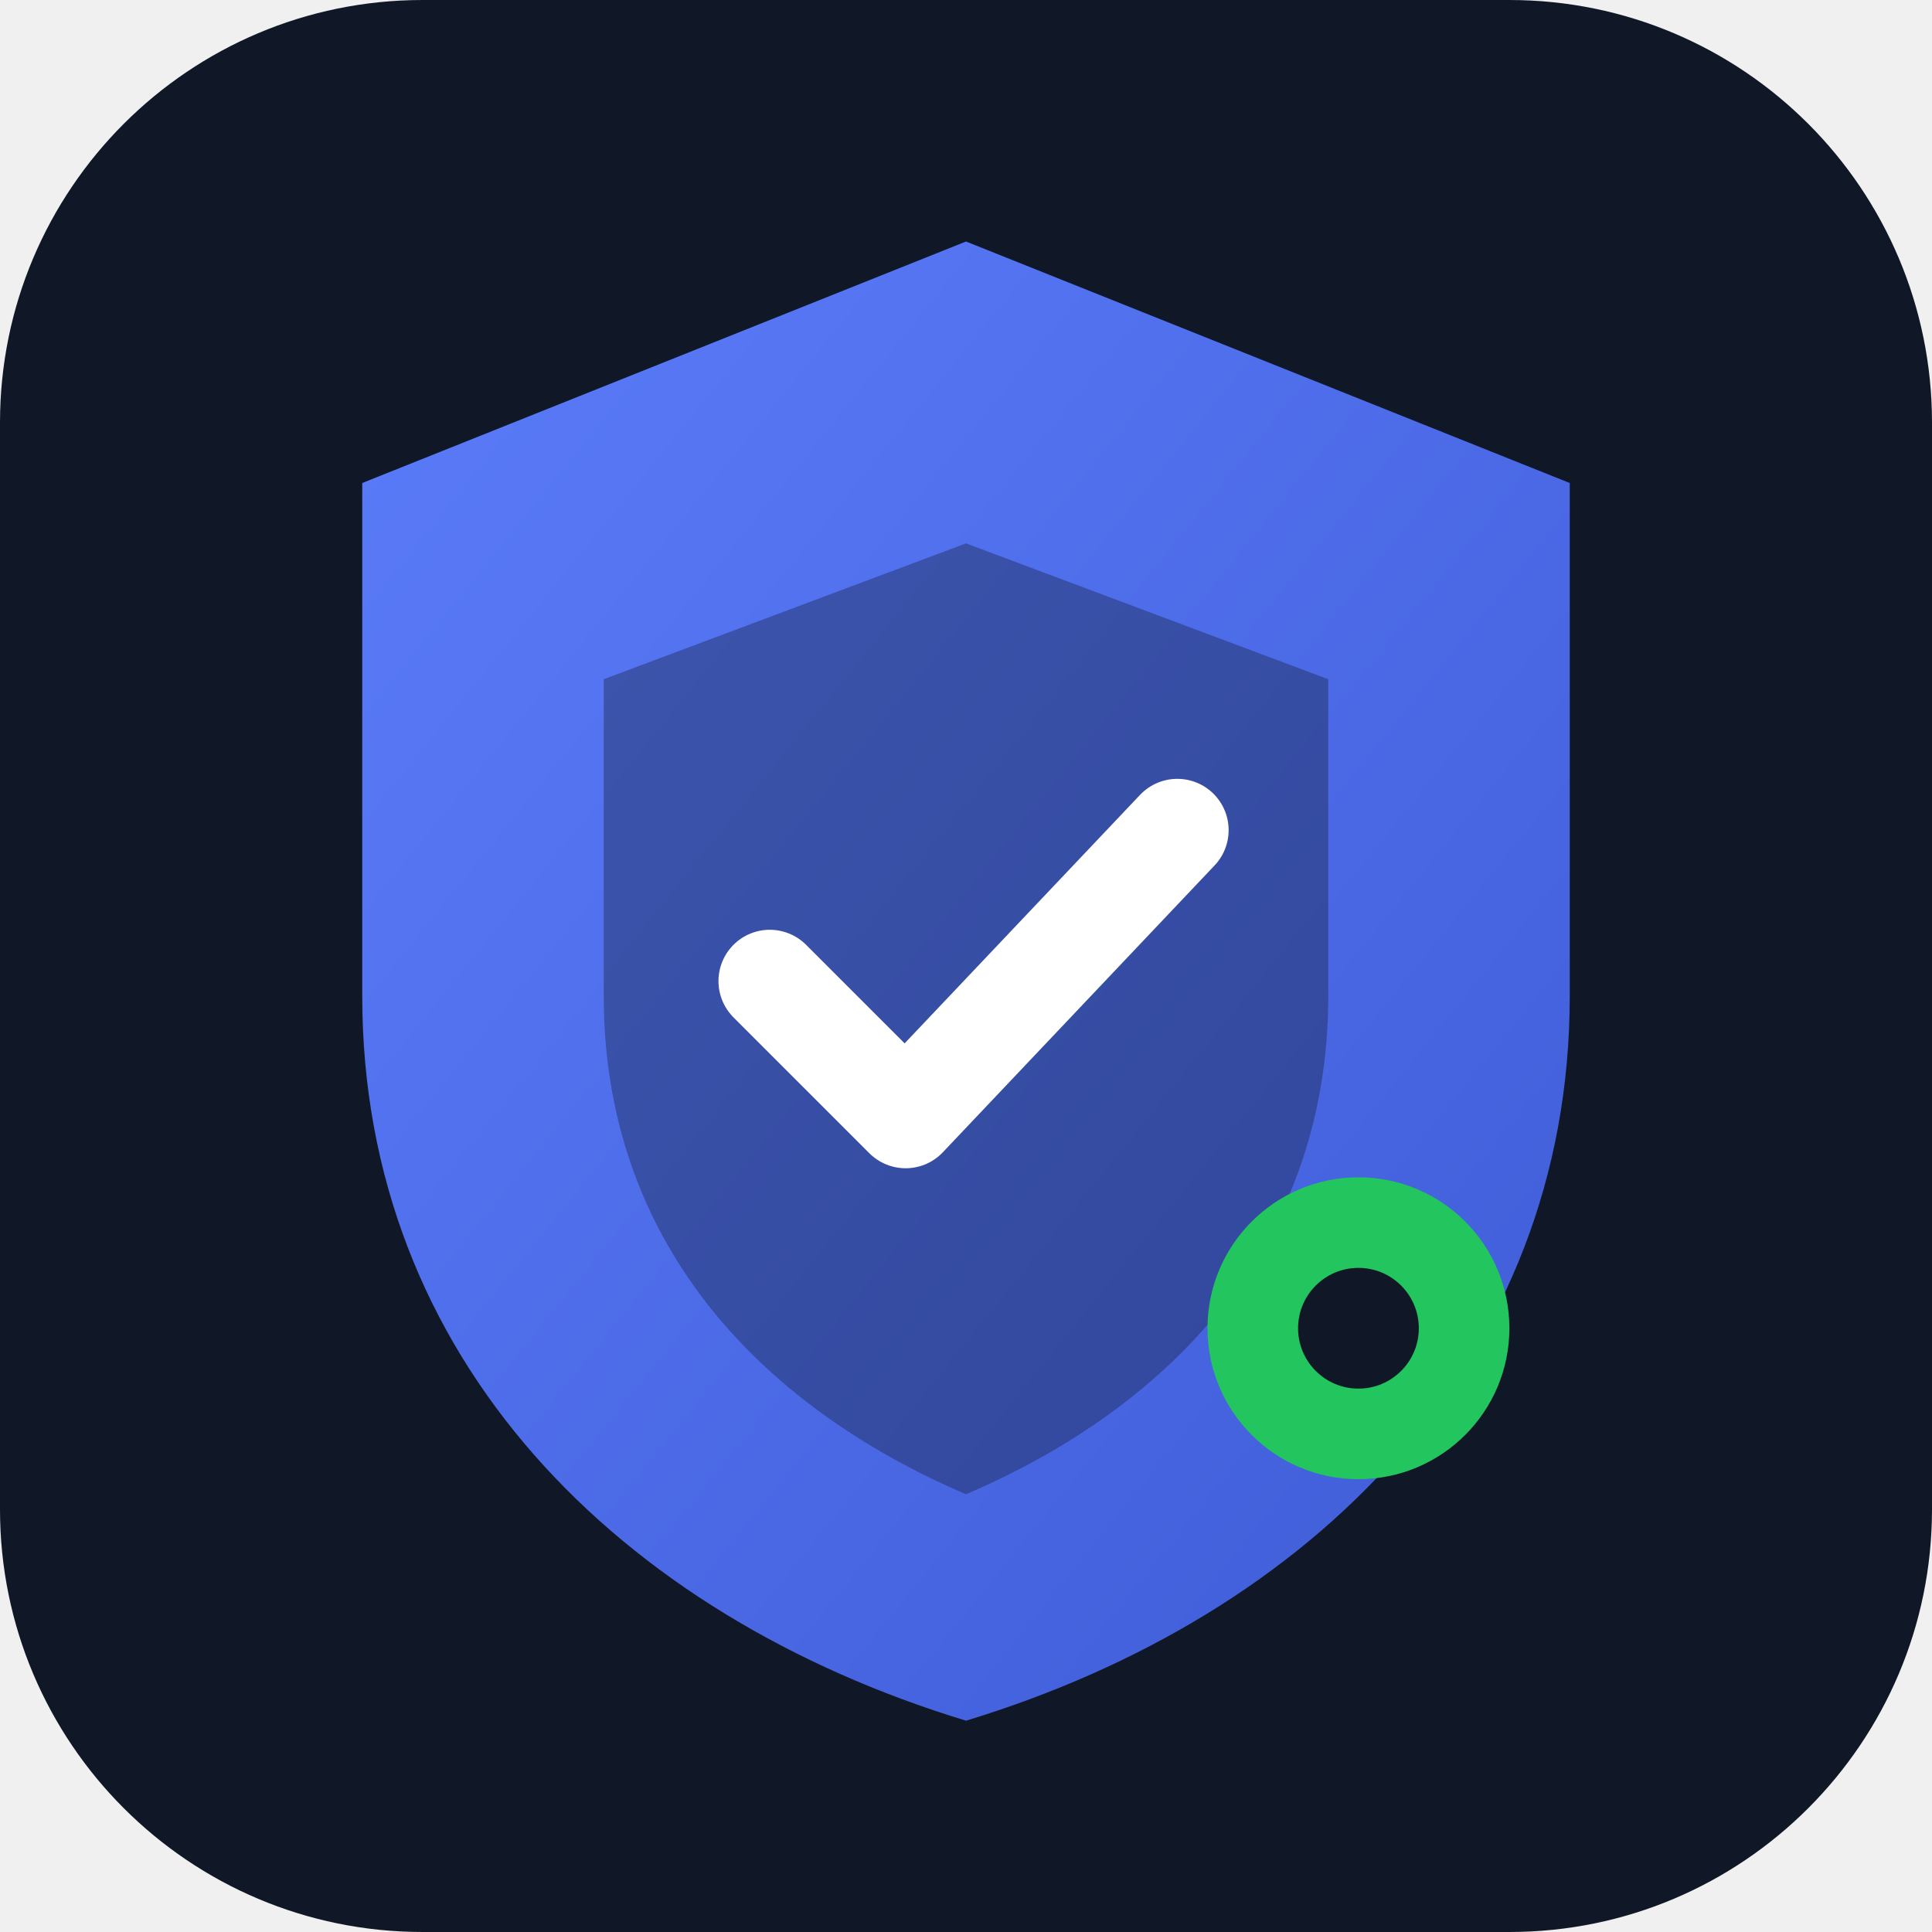
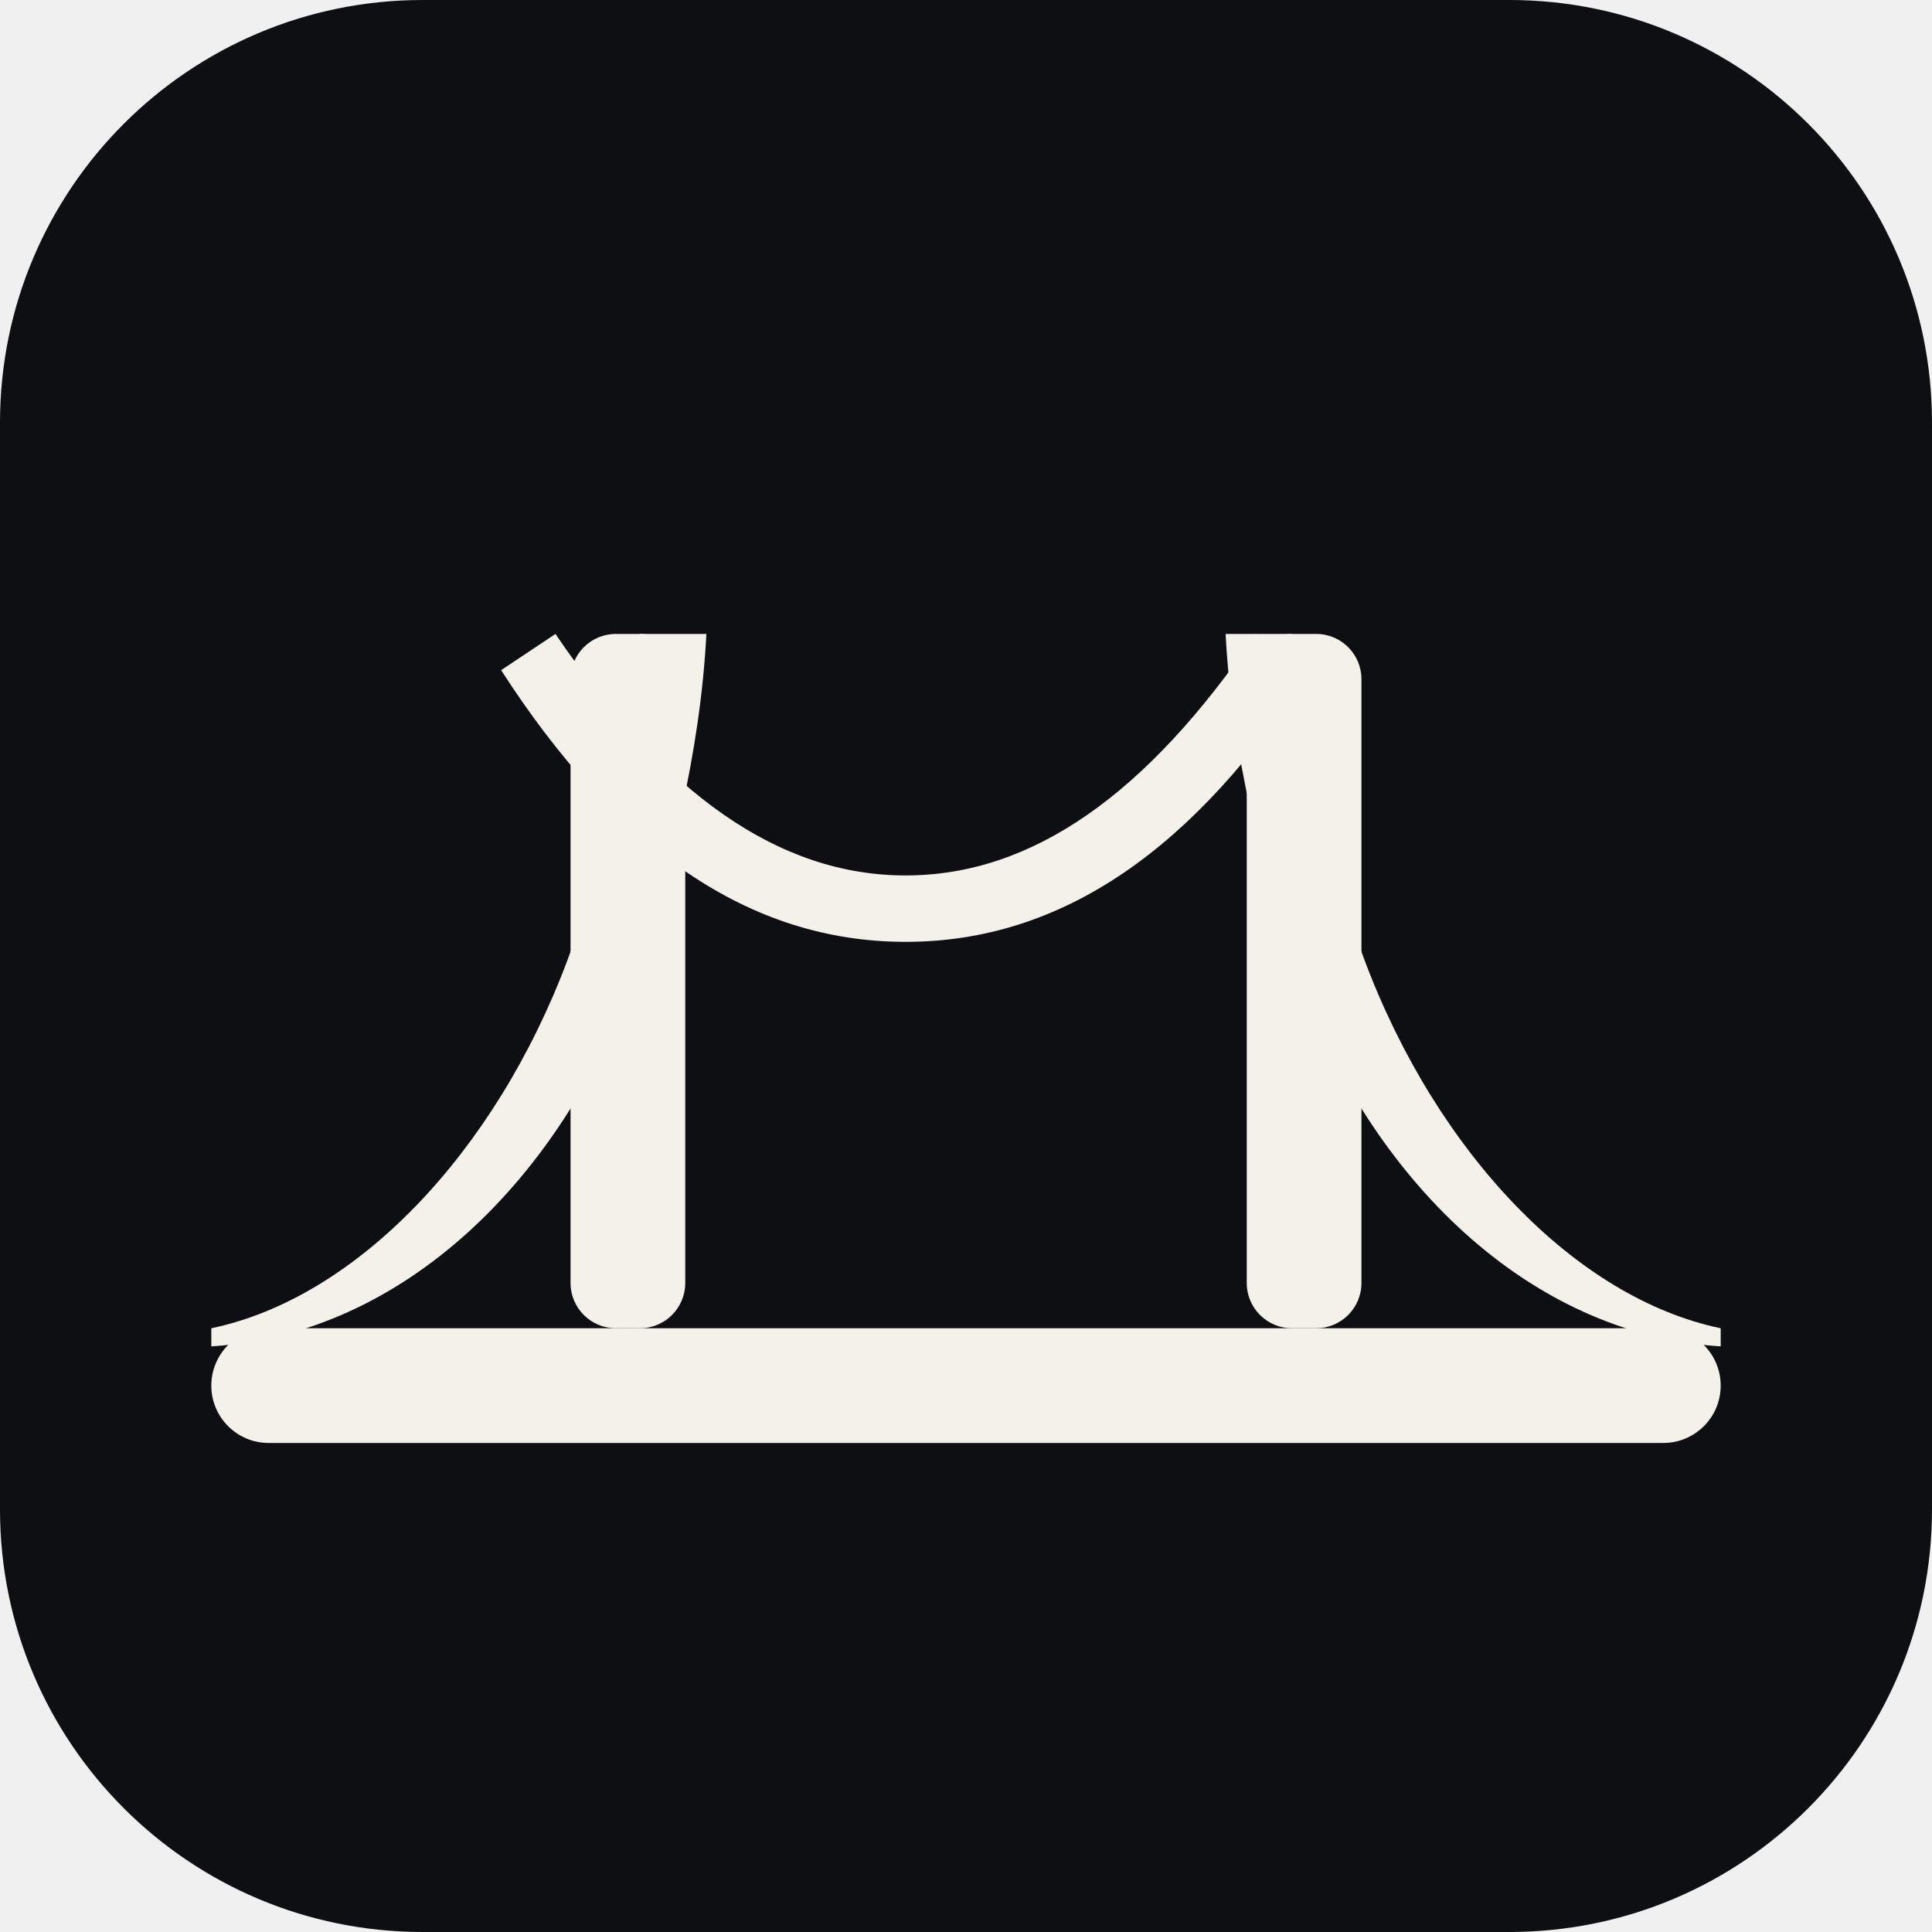
<svg xmlns="http://www.w3.org/2000/svg" width="64" height="64" viewBox="0 0 64 64">
-   <defs>
-     <linearGradient id="shield" x1="0" y1="0" x2="1" y2="1">
-       <stop offset="0" stop-color="#5b7cfa" />
-       <stop offset="1" stop-color="#3f5bd6" />
-     </linearGradient>
-   </defs>
-   <rect width="64" height="64" rx="14" fill="#101828" />
-   <path d="M32 8 L52 16 V33 C52 45 43.5 53.5 32 57 C20.5 53.5 12 45 12 33 V16 Z" fill="url(#shield)" />
-   <path d="M32 18 L44 22.5 V33 C44 41 39 46.5 32 49.5 C25 46.5 20 41 20 33 V22.5 Z" fill="#101828" fill-opacity="0.35" />
-   <path d="M25.5 32.5 L30 37 L39 27.5" fill="none" stroke="#ffffff" stroke-width="3.4" stroke-linecap="round" stroke-linejoin="round" />
-   <circle cx="45" cy="44" r="5" fill="#22c55e" />
-   <circle cx="45" cy="44" r="2" fill="#101828" />
+   <rect width="64" height="64" rx="14" fill="#0D0F12" />
+   <g fill="#F4F1EA">
+     <rect x="7" y="44" width="50" height="3.8" rx="1.9" />
+     <rect x="18.9" y="21" width="3.8" height="23" rx="1.5" />
+     <rect x="41.3" y="21" width="3.8" height="23" rx="1.5" />
+     <path d="M7 44c4.8-1 9.4-5.8 11.8-12.2C20 28.6 21 24.6 21.2 21h2.2c-.2 3.9-1.2 7.9-2.4 11.4C18.6 39 13.4 44.2 7 44.6Z" />
+     <path d="M18.4 21c3.6 5.3 7.4 8 11.6 8s8-2.7 11.6-8l1.8 1.2c-3.8 5.9-8.2 9-13.4 9s-9.6-3.1-13.4-9Z" />
+     <path d="M57 44c-4.8-1-9.4-5.8-11.8-12.2C44 28.6 43 24.6 42.8 21h-2.2c.2 3.9 1.2 7.9 2.4 11.4C45.4 39 50.6 44.2 57 44.6Z" />
+   </g>
</svg>
